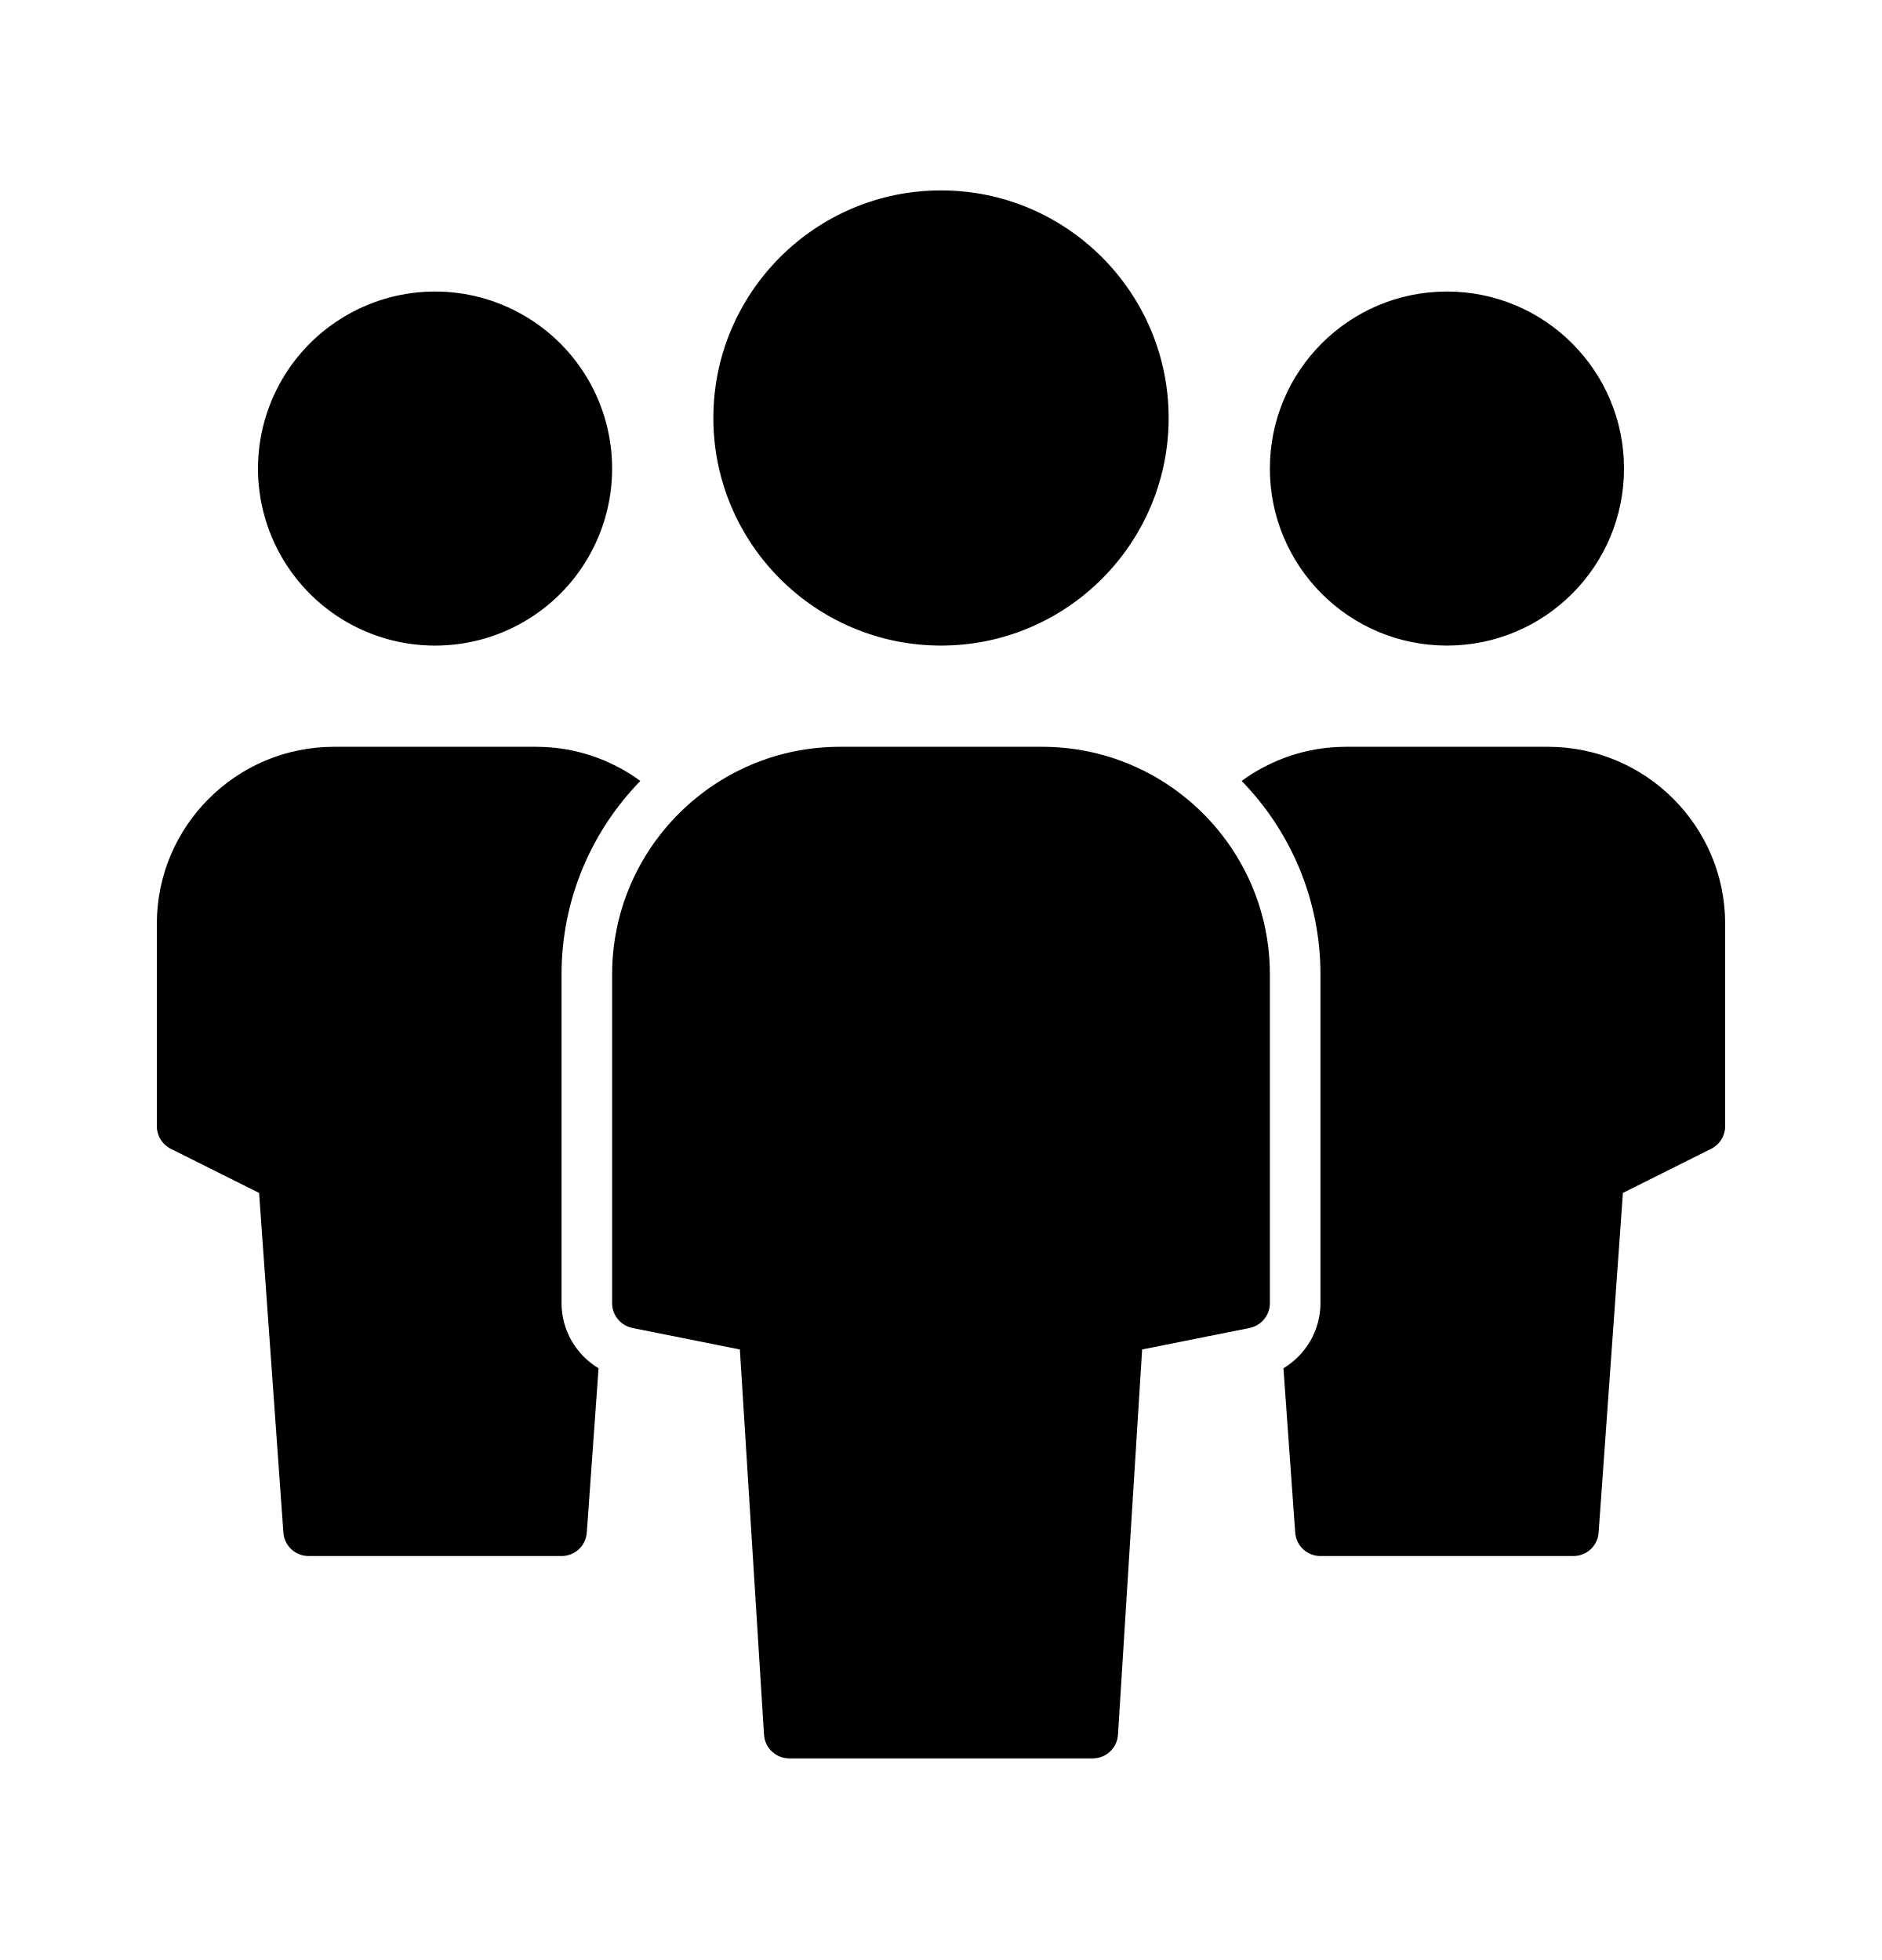
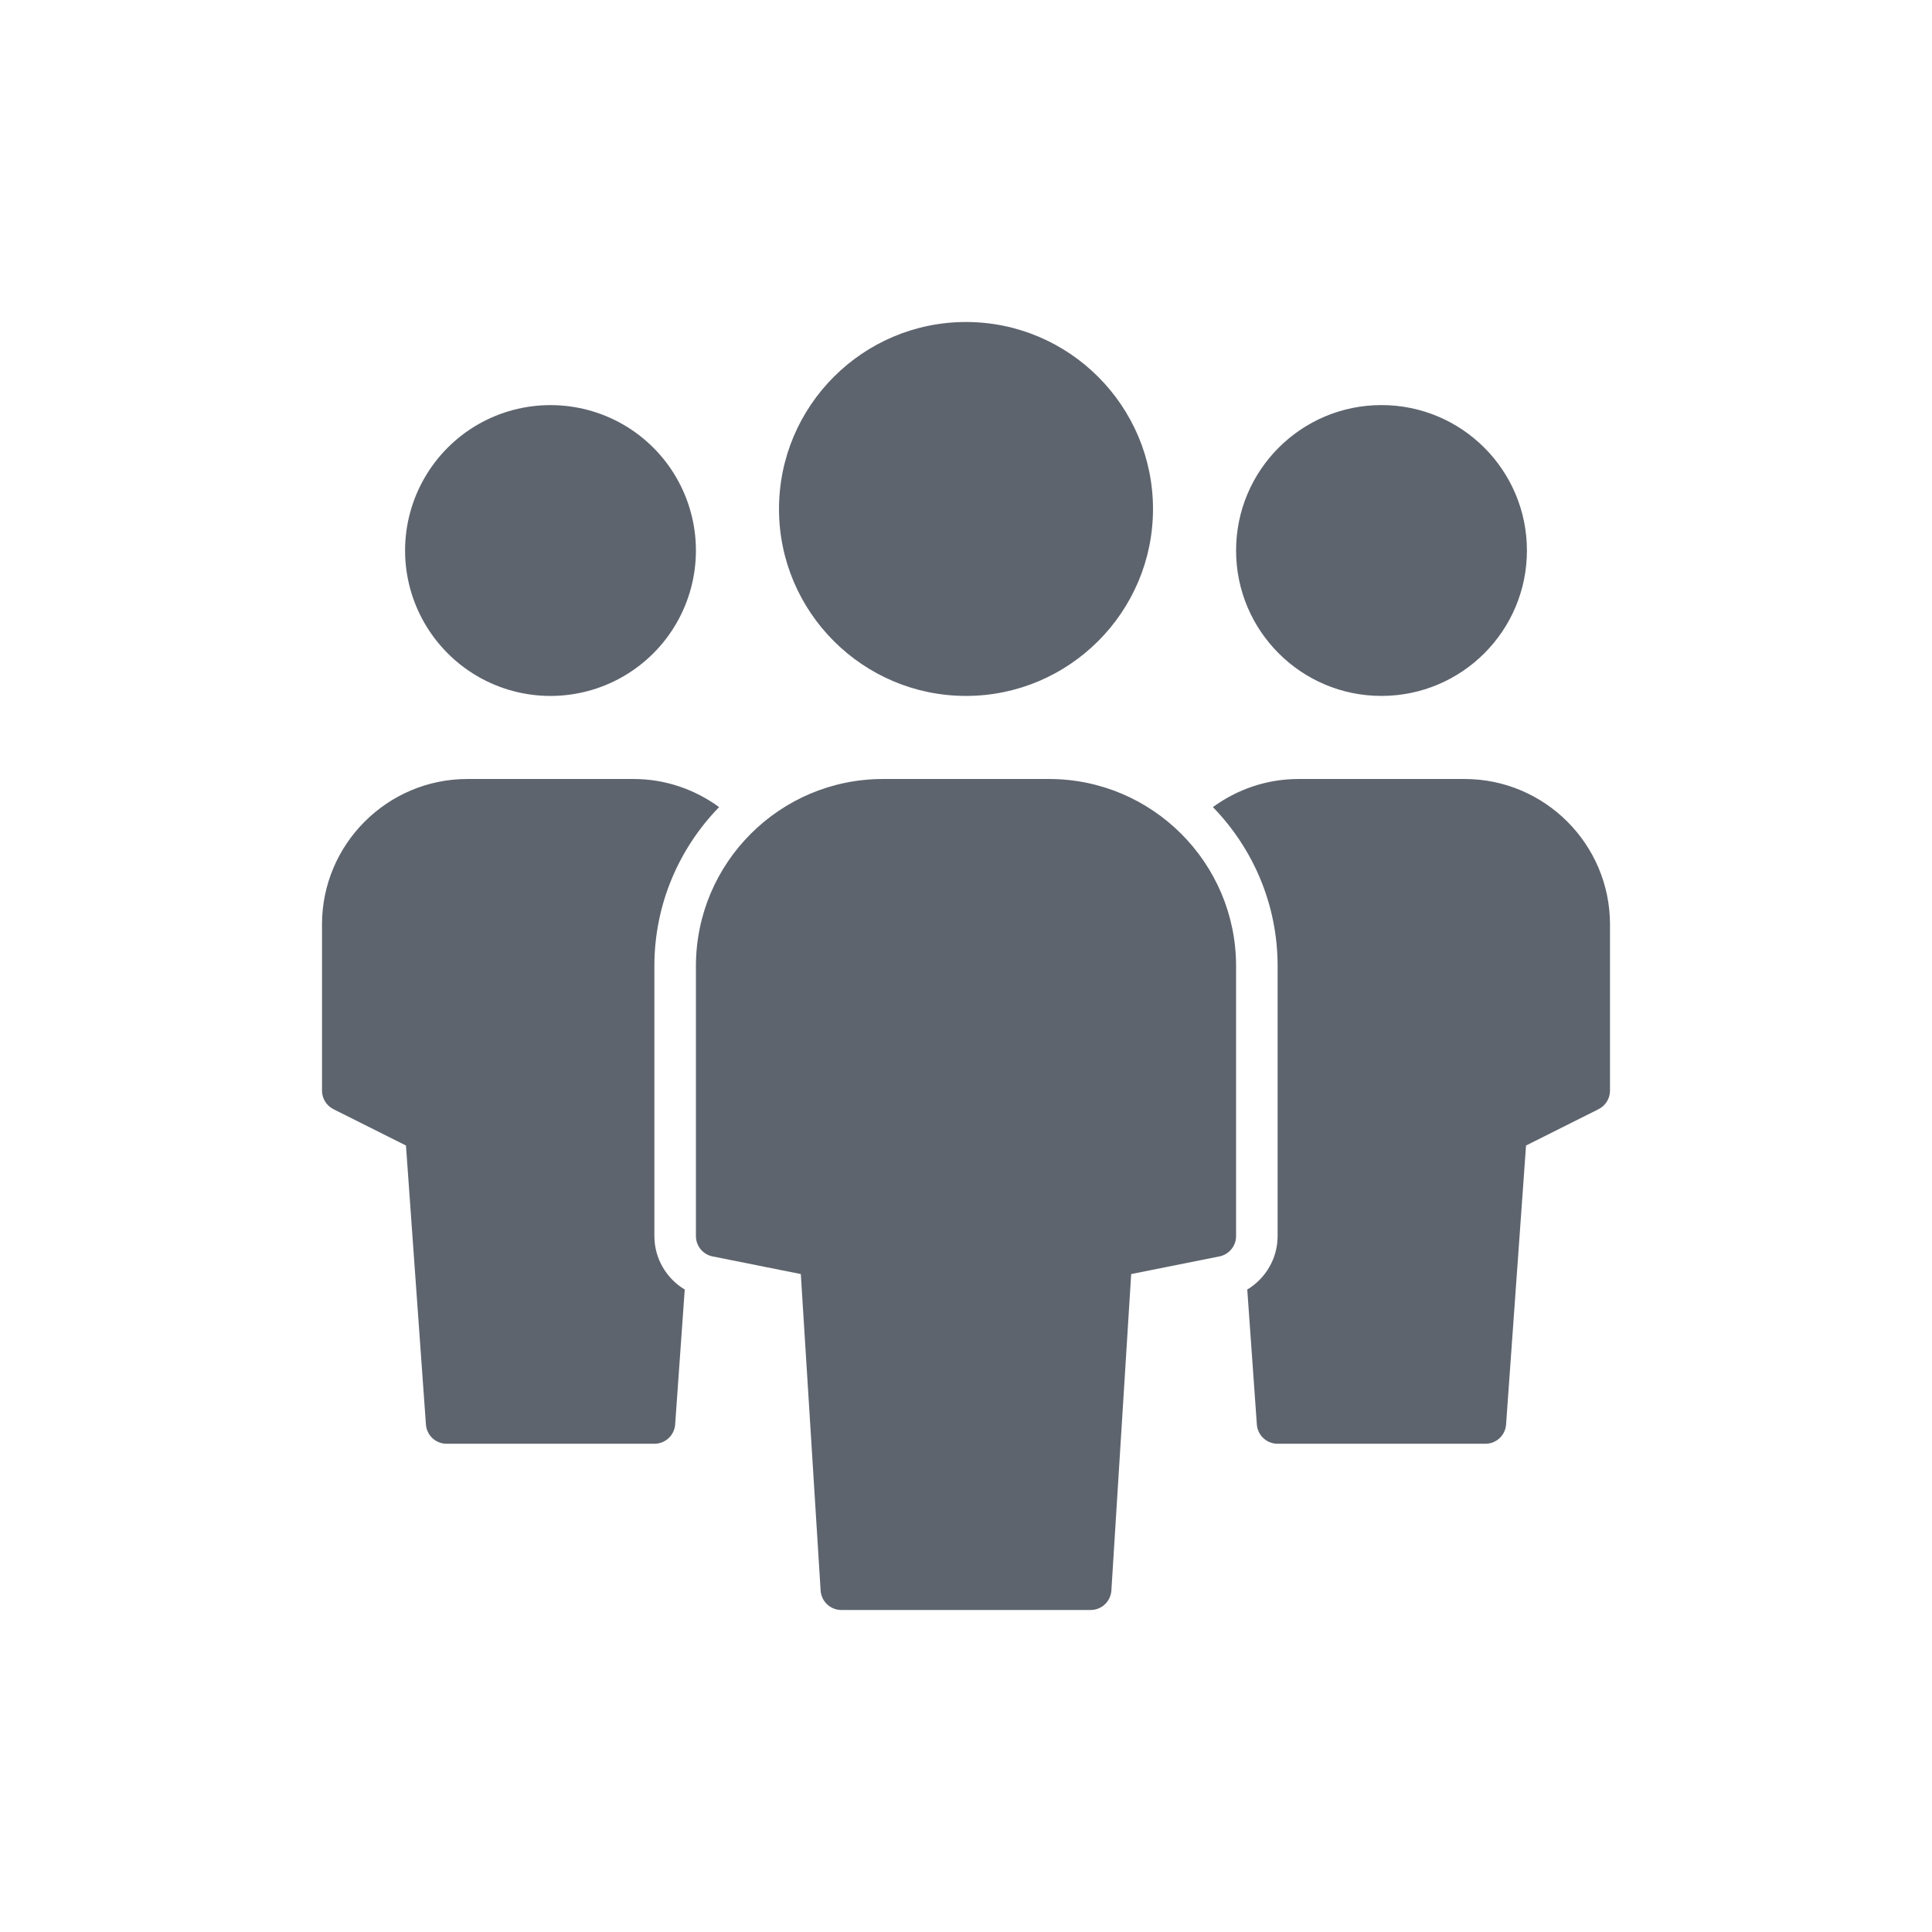
- <svg xmlns="http://www.w3.org/2000/svg" width="24px" height="25px" viewBox="0 0 24 25" version="1.1">
-   <g id="team" stroke="none" stroke-width="1" fill="none" fill-rule="evenodd" transform="translate(0, 0.428571)">
-     <path d="M3.29,5.548 C3.29,4.742 3.721,3.996 4.419,3.593 C5.118,3.189 5.979,3.189 6.677,3.593 C7.376,3.996 7.806,4.742 7.806,5.548 C7.806,6.355 7.376,7.101 6.677,7.504 C5.979,7.907 5.118,7.907 4.419,7.504 C3.721,7.101 3.29,6.355 3.29,5.548 Z M7.161,16.194 C7.161,16.541 7.348,16.852 7.633,17.024 L7.483,19.12 C7.471,19.289 7.33,19.419 7.161,19.419 L3.935,19.419 C3.766,19.419 3.626,19.289 3.614,19.12 L3.304,14.787 L2.178,14.224 C2.069,14.169 2,14.058 2,13.935 L2,11.355 C2,10.11 3.013,9.097 4.258,9.097 L6.839,9.097 C7.335,9.097 7.793,9.26 8.166,9.532 C7.545,10.171 7.161,11.041 7.161,12 L7.161,16.194 Z M16.194,5.548 C16.194,4.301 17.205,3.29 18.452,3.29 C19.699,3.29 20.71,4.301 20.71,5.548 C20.71,6.795 19.699,7.806 18.452,7.806 C17.205,7.806 16.194,6.795 16.194,5.548 Z M16.839,16.194 L16.839,12 C16.839,11.041 16.455,10.171 15.834,9.532 C16.207,9.26 16.665,9.097 17.161,9.097 L19.742,9.097 C20.987,9.097 22,10.11 22,11.355 L22,13.935 C22,14.058 21.931,14.169 21.822,14.224 L20.696,14.787 L20.386,19.12 C20.374,19.289 20.234,19.419 20.065,19.419 L16.839,19.419 C16.67,19.419 16.529,19.289 16.517,19.12 L16.367,17.024 C16.652,16.852 16.839,16.541 16.839,16.194 Z M13.29,9.097 C14.891,9.097 16.194,10.399 16.194,12 L16.194,16.194 C16.194,16.347 16.085,16.48 15.934,16.51 L14.565,16.784 L14.257,21.697 C14.247,21.867 14.106,22 13.935,22 L10.065,22 C9.894,22 9.753,21.867 9.743,21.697 L9.435,16.784 L8.066,16.51 C7.915,16.48 7.806,16.347 7.806,16.194 L7.806,12 C7.806,10.399 9.109,9.097 10.71,9.097 L13.29,9.097 Z M12,7.806 C10.399,7.806 9.097,6.504 9.097,4.903 C9.097,3.303 10.399,2 12,2 C13.601,2 14.903,3.303 14.903,4.903 C14.903,6.504 13.601,7.806 12,7.806 Z" fill="#000000" />
+ <svg xmlns="http://www.w3.org/2000/svg" width="24px" height="24px" viewBox="0 0 24 24" version="1.1">
+   <g id="icons/team" stroke="none" stroke-width="1" fill="none" fill-rule="evenodd">
+     <path d="M5.032,6.839 C5.032,6.193 5.377,5.597 5.935,5.274 C6.494,4.952 7.183,4.952 7.742,5.274 C8.301,5.597 8.645,6.193 8.645,6.839 C8.645,7.484 8.301,8.08 7.742,8.403 C7.183,8.726 6.494,8.726 5.935,8.403 C5.377,8.08 5.032,7.484 5.032,6.839 Z M8.129,15.355 C8.129,15.633 8.278,15.882 8.506,16.019 L8.387,17.696 C8.377,17.831 8.264,17.935 8.129,17.935 L5.548,17.935 C5.413,17.935 5.301,17.831 5.291,17.696 L5.043,14.23 L4.143,13.779 C4.055,13.735 4,13.646 4,13.548 L4,11.484 C4,10.488 4.81,9.677 5.806,9.677 L7.871,9.677 C8.268,9.677 8.634,9.808 8.933,10.026 C8.436,10.537 8.129,11.233 8.129,12 L8.129,15.355 Z M15.355,6.839 C15.355,5.841 16.164,5.032 17.161,5.032 C18.159,5.032 18.968,5.841 18.968,6.839 C18.968,7.836 18.159,8.645 17.161,8.645 C16.164,8.645 15.355,7.836 15.355,6.839 Z M15.871,15.355 L15.871,12 C15.871,11.233 15.564,10.537 15.067,10.026 C15.366,9.808 15.732,9.677 16.129,9.677 L18.194,9.677 C19.19,9.677 20,10.488 20,11.484 L20,13.548 C20,13.646 19.945,13.735 19.857,13.779 L18.957,14.23 L18.709,17.696 C18.699,17.831 18.587,17.935 18.452,17.935 L15.871,17.935 C15.736,17.935 15.623,17.831 15.613,17.696 L15.494,16.019 C15.722,15.882 15.871,15.633 15.871,15.355 Z M13.032,9.677 C14.313,9.677 15.355,10.719 15.355,12 L15.355,15.355 C15.355,15.478 15.268,15.584 15.147,15.608 L14.052,15.827 L13.806,19.758 C13.797,19.894 13.685,20 13.548,20 L10.452,20 C10.315,20 10.203,19.894 10.194,19.758 L9.948,15.827 L8.853,15.608 C8.732,15.584 8.645,15.478 8.645,15.355 L8.645,12 C8.645,10.719 9.687,9.677 10.968,9.677 L13.032,9.677 Z M12,8.645 C10.719,8.645 9.677,7.603 9.677,6.323 C9.677,5.042 10.719,4 12,4 C13.281,4 14.323,5.042 14.323,6.323 C14.323,7.603 13.281,8.645 12,8.645 Z" id="team" fill="#5E646E" fill-rule="nonzero" />
  </g>
</svg>
